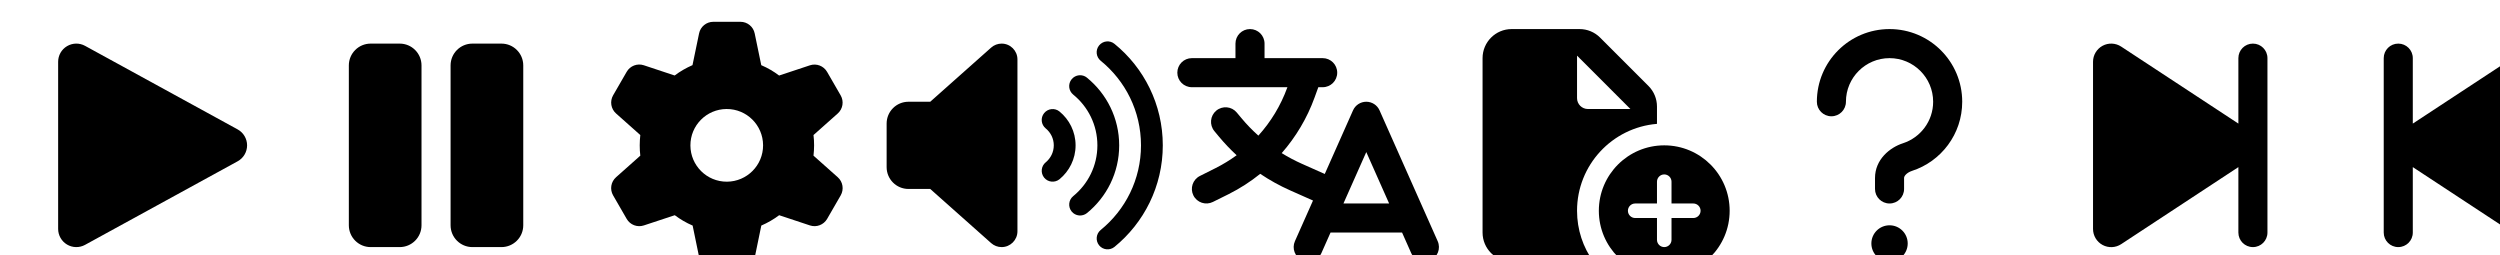
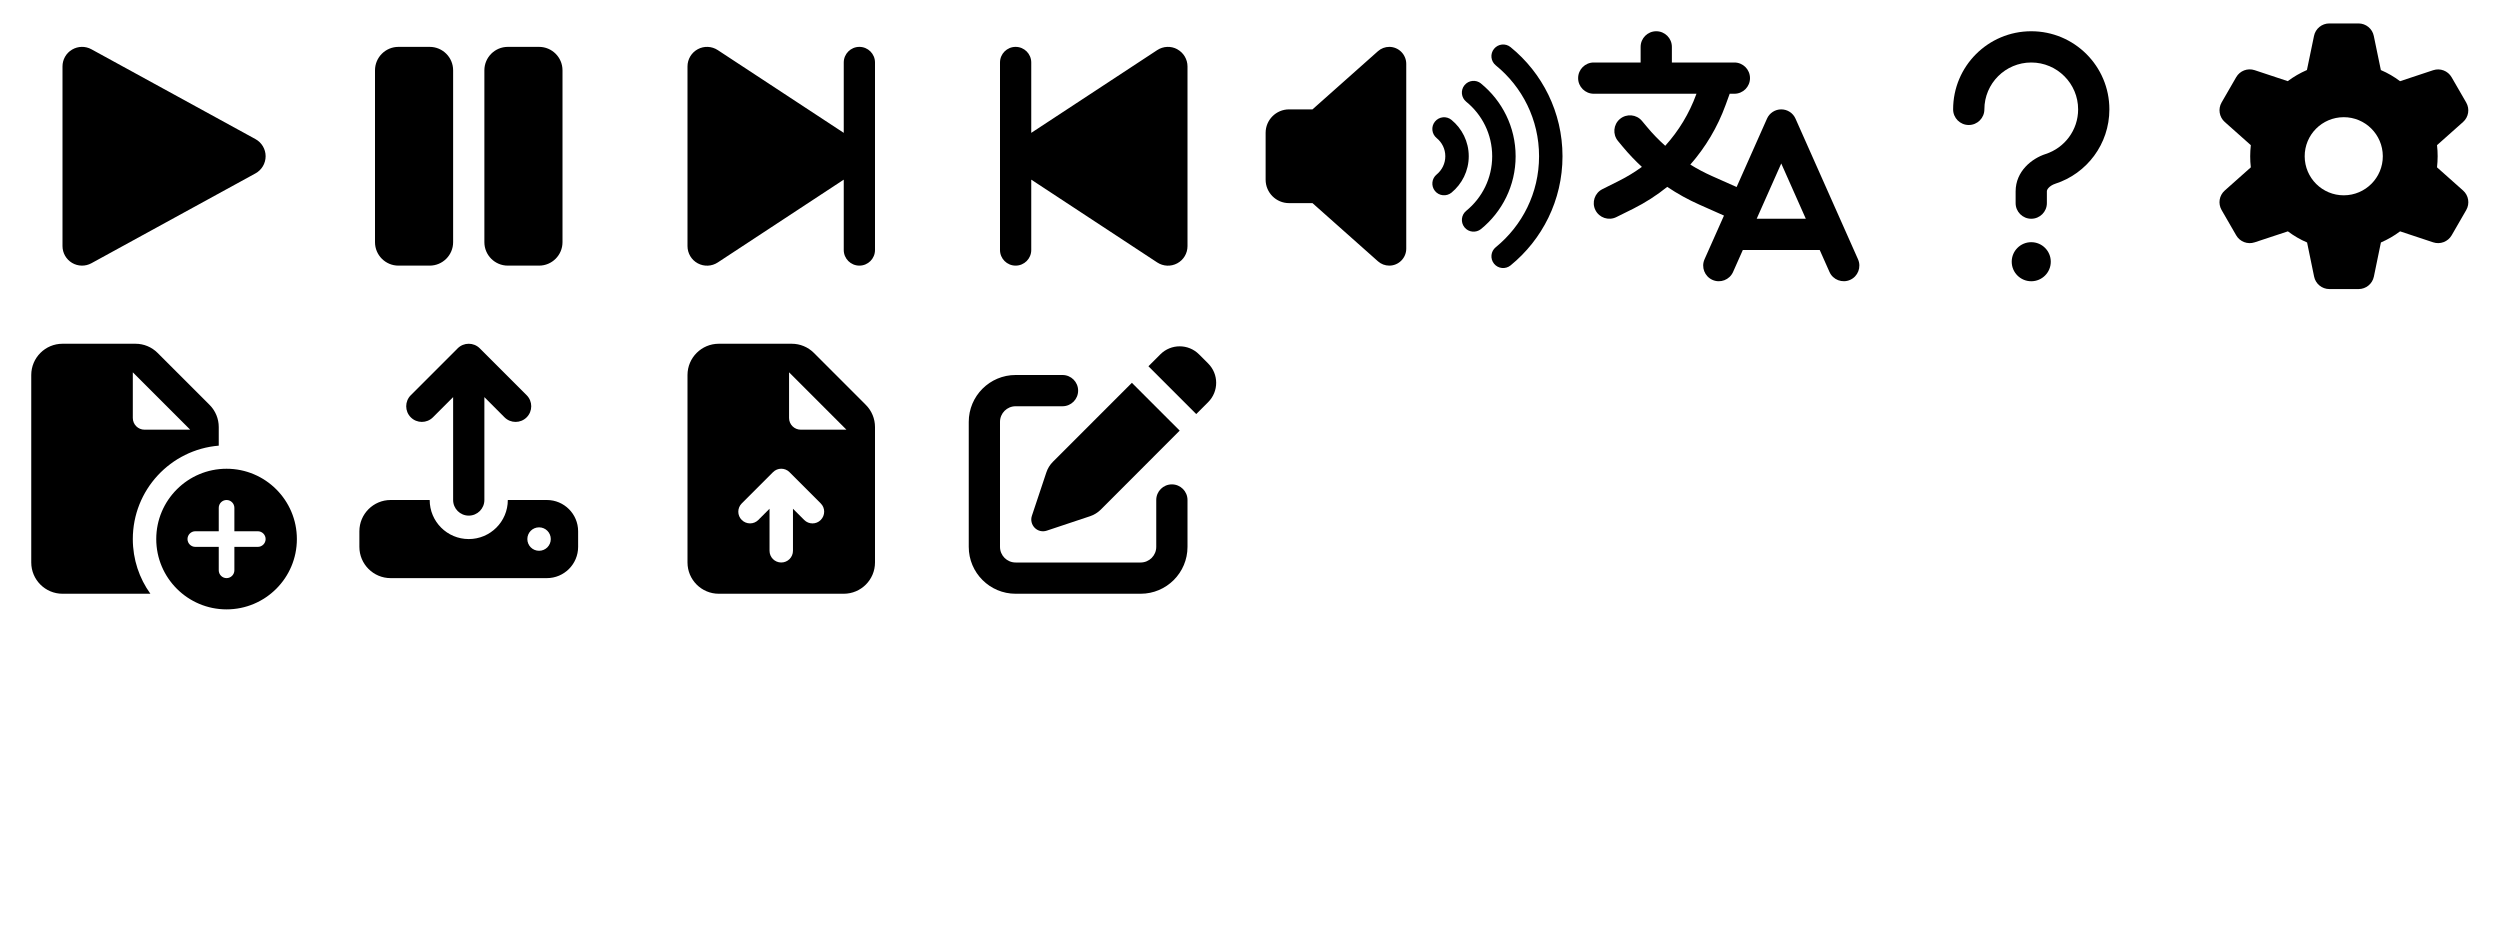
- <svg xmlns="http://www.w3.org/2000/svg" xmlns:xlink="http://www.w3.org/1999/xlink">
+ <svg xmlns="http://www.w3.org/2000/svg" xmlns:xlink="http://www.w3.org/1999/xlink" viewBox="0 0 1024 384">
  <symbol id="fa-play" viewBox="0 0 640 640">
    <path d="M187.2 100.9C174.8 94.1 159.8 94.4 147.6 101.6C135.4 108.8 128 121.9 128 136L128 504C128 518.1 135.5 531.2 147.6 538.4C159.7 545.6 174.8 545.9 187.2 539.1L523.2 355.1C536 348.1 544 334.6 544 320C544 305.4 536 291.9 523.2 284.9L187.2 100.9z" />
  </symbol>
  <symbol id="fa-pause" viewBox="0 0 640 640">
    <path d="M176 96C149.5 96 128 117.5 128 144L128 496C128 522.5 149.5 544 176 544L240 544C266.5 544 288 522.5 288 496L288 144C288 117.5 266.5 96 240 96L176 96zM400 96C373.5 96 352 117.5 352 144L352 496C352 522.5 373.5 544 400 544L464 544C490.5 544 512 522.5 512 496L512 144C512 117.5 490.5 96 464 96L400 96z" />
  </symbol>
  <symbol id="fa-gear" viewBox="0 0 640 640">
    <path d="M259.1 73.5C262.1 58.7 275.2 48 290.4 48L350.2 48C365.4 48 378.5 58.7 381.5 73.5L396 143.5C410.1 149.5 423.3 157.2 435.3 166.3L503.1 143.8C517.5 139 533.3 145 540.9 158.2L570.8 210C578.4 223.2 575.7 239.8 564.3 249.9L511 297.3C511.9 304.7 512.3 312.3 512.3 320C512.3 327.7 511.8 335.3 511 342.7L564.4 390.2C575.8 400.3 578.4 417 570.9 430.1L541 481.9C533.4 495 517.6 501.1 503.2 496.3L435.4 473.8C423.3 482.9 410.1 490.5 396.1 496.6L381.7 566.5C378.6 581.4 365.5 592 350.4 592L290.6 592C275.4 592 262.3 581.3 259.3 566.5L244.9 496.6C230.8 490.6 217.7 482.9 205.6 473.8L137.5 496.3C123.1 501.1 107.3 495.1 99.7 481.9L69.8 430.1C62.2 416.9 64.9 400.3 76.3 390.2L129.7 342.7C128.8 335.3 128.4 327.7 128.4 320C128.4 312.3 128.9 304.7 129.7 297.3L76.3 249.8C64.9 239.7 62.3 223 69.8 209.9L99.7 158.1C107.3 144.9 123.1 138.9 137.5 143.7L205.3 166.2C217.4 157.1 230.6 149.5 244.6 143.4L259.1 73.5zM320.3 400C364.5 399.8 400.2 363.9 400 319.7C399.8 275.5 363.9 239.8 319.7 240C275.5 240.2 239.8 276.1 240 320.3C240.2 364.5 276.1 400.2 320.3 400z" />
  </symbol>
  <symbol id="fa-volume-high" viewBox="0 0 640 640">
    <path d="M533.6 96.5C523.3 88.1 508.2 89.7 499.8 100C491.4 110.3 493 125.4 503.3 133.8C557.5 177.8 592 244.8 592 320C592 395.2 557.5 462.2 503.3 506.3C493 514.7 491.5 529.8 499.8 540.1C508.1 550.4 523.3 551.9 533.6 543.6C598.5 490.7 640 410.2 640 320C640 229.8 598.5 149.2 533.6 96.5zM473.1 171C462.8 162.6 447.7 164.2 439.3 174.5C430.9 184.8 432.5 199.9 442.8 208.3C475.3 234.7 496 274.9 496 320C496 365.1 475.3 405.3 442.8 431.8C432.5 440.2 431 455.3 439.3 465.6C447.6 475.9 462.8 477.4 473.1 469.1C516.3 433.9 544 380.2 544 320.1C544 260 516.3 206.3 473.1 171.1zM412.6 245.5C402.3 237.1 387.2 238.7 378.8 249C370.4 259.3 372 274.4 382.3 282.8C393.1 291.6 400 305 400 320C400 335 393.1 348.4 382.3 357.3C372 365.7 370.5 380.8 378.8 391.1C387.1 401.4 402.3 402.9 412.6 394.6C434.1 376.9 448 350.1 448 320C448 289.9 434.1 263.1 412.6 245.5zM80 416L128 416L262.1 535.2C268.5 540.9 276.7 544 285.2 544C304.4 544 320 528.4 320 509.2L320 130.8C320 111.6 304.4 96 285.2 96C276.7 96 268.5 99.1 262.1 104.8L128 224L80 224C53.5 224 32 245.5 32 272L32 368C32 394.5 53.5 416 80 416z" />
  </symbol>
  <symbol id="fa-language" viewBox="0 0 640 640">
    <path d="M192 64C209.7 64 224 78.3 224 96L224 128L352 128C369.7 128 384 142.3 384 160C384 177.7 369.7 192 352 192L342.4 192L334 215.1C317.6 260.3 292.9 301.6 261.8 337.1C276 345.9 290.8 353.7 306.2 360.6L356.6 383L418.8 243C423.9 231.4 435.4 224 448 224C460.6 224 472.1 231.4 477.2 243L605.2 531C612.4 547.2 605.1 566.1 589 573.2C572.9 580.3 553.9 573.1 546.8 557L526.8 512L369.3 512L349.3 557C342.1 573.2 323.2 580.4 307.1 573.2C291 566 283.7 547.1 290.9 531L330.7 441.5L280.3 419.1C257.3 408.9 235.3 396.7 214.5 382.7C193.2 399.9 169.9 414.9 145 427.4L110.3 444.6C94.5 452.5 75.3 446.1 67.4 430.3C59.5 414.5 65.9 395.3 81.7 387.4L116.2 370.1C132.5 361.9 148 352.4 162.6 341.8C148.8 329.1 135.8 315.4 123.7 300.9L113.6 288.7C102.3 275.1 104.1 254.9 117.7 243.6C131.3 232.3 151.5 234.1 162.8 247.7L173 259.9C184.5 273.8 197.1 286.7 210.4 298.6C237.9 268.2 259.6 232.5 273.9 193.2L274.4 192L64.1 192C46.3 192 32 177.7 32 160C32 142.3 46.3 128 64 128L160 128L160 96C160 78.3 174.3 64 192 64zM448 334.8L397.7 448L498.3 448L448 334.8z" />
  </symbol>
  <symbol id="fa-file-circle-plus" viewBox="0 0 640 640">
    <path d="M128 64C92.7 64 64 92.7 64 128L64 512C64 547.3 92.7 576 128 576L308 576C285.3 544.5 272 505.8 272 464C272 363.4 349.4 280.8 448 272.7L448 234.6C448 217.6 441.3 201.3 429.3 189.3L322.7 82.7C310.7 70.7 294.5 64 277.5 64L128 64zM389.5 240L296 240C282.7 240 272 229.3 272 216L272 122.5L389.5 240zM464 608C543.5 608 608 543.5 608 464C608 384.5 543.5 320 464 320C384.5 320 320 384.5 320 464C320 543.5 384.5 608 464 608zM480 400L480 448L528 448C536.8 448 544 455.2 544 464C544 472.8 536.8 480 528 480L480 480L480 528C480 536.8 472.8 544 464 544C455.2 544 448 536.8 448 528L448 480L400 480C391.2 480 384 472.8 384 464C384 455.2 391.2 448 400 448L448 448L448 400C448 391.2 455.2 384 464 384C472.8 384 480 391.2 480 400z" />
  </symbol>
  <symbol id="fa-question" viewBox="0 0 640 640">
    <path d="M224 224C224 171 267 128 320 128C373 128 416 171 416 224C416 266.7 388.1 302.9 349.5 315.4C321.1 324.6 288 350.7 288 392L288 416C288 433.7 302.3 448 320 448C337.7 448 352 433.7 352 416L352 392C352 390.3 352.6 387.9 355.5 384.7C358.5 381.4 363.4 378.2 369.2 376.3C433.5 355.6 480 295.3 480 224C480 135.6 408.4 64 320 64C231.6 64 160 135.6 160 224C160 241.7 174.3 256 192 256C209.7 256 224 241.7 224 224zM320 576C342.1 576 360 558.1 360 536C360 513.9 342.1 496 320 496C297.9 496 280 513.9 280 536C280 558.1 297.9 576 320 576z" />
  </symbol>
  <symbol id="fa-step-forward" viewBox="0 0 640 640">
    <path d="M149 100.8C161.9 93.8 177.7 94.5 190 102.6L448 272.1L448 128C448 110.3 462.3 96 480 96C497.7 96 512 110.3 512 128L512 512C512 529.7 497.7 544 480 544C462.3 544 448 529.7 448 512L448 367.9L190 537.5C177.7 545.6 162 546.3 149 539.3C136 532.3 128 518.7 128 504L128 136C128 121.3 136.1 107.8 149 100.8z" />
  </symbol>
  <symbol id="fa-step-backward" viewBox="0 0 640 640">
    <path d="M491 100.8C478.1 93.8 462.3 94.5 450 102.6L192 272.1L192 128C192 110.3 177.7 96 160 96C142.3 96 128 110.3 128 128L128 512C128 529.7 142.3 544 160 544C177.7 544 192 529.7 192 512L192 367.9L450 537.5C462.3 545.6 478 546.3 491 539.3C504 532.3 512 518.8 512 504.1L512 136.1C512 121.4 503.9 107.9 491 100.9z" />
  </symbol>
+   <symbol id="fa-upload" viewBox="0 0 640 640">
+     <path d="M352 173.3L352 384C352 401.7 337.7 416 320 416C302.3 416 288 401.7 288 384L288 173.3L246.6 214.7C234.1 227.2 213.8 227.2 201.3 214.7C188.8 202.2 188.8 181.9 201.3 169.4L297.3 73.4C309.8 60.9 330.1 60.9 342.6 73.4L438.6 169.4C451.1 181.9 451.1 202.2 438.6 214.7C426.1 227.2 405.8 227.2 393.3 214.7L352 173.3zM320 464C364.2 464 400 428.2 400 384L480 384C515.3 384 544 412.7 544 448L544 480C544 515.3 515.3 544 480 544L160 544C124.7 544 96 515.3 96 480L96 448C96 412.7 124.7 384 160 384L240 384C240 428.2 275.8 464 320 464zM464 488C477.3 488 488 477.3 488 464C488 450.7 477.3 440 464 440C450.7 440 440 450.7 440 464C440 477.3 450.7 488 464 488z" />
+   </symbol>
+   <symbol id="fa-file-upload" viewBox="0 0 640 640">
+     <path d="M128 128C128 92.7 156.7 64 192 64L341.5 64C358.5 64 374.8 70.7 386.8 82.7L493.3 189.3C505.3 201.3 512 217.6 512 234.6L512 512C512 547.3 483.3 576 448 576L192 576C156.7 576 128 547.3 128 512L128 128zM336 122.5L336 216C336 229.3 346.7 240 360 240L453.5 240L336 122.5zM337 327C327.6 317.6 312.4 317.6 303.1 327L239.1 391C229.7 400.4 229.7 415.6 239.1 424.9C248.5 434.2 263.7 434.3 273 424.9L296 401.9L296 488C296 501.3 306.7 512 320 512C333.3 512 344 501.3 344 488L344 401.9L367 424.9C376.4 434.3 391.6 434.3 400.9 424.9C410.2 415.5 410.3 400.3 400.9 391L336.9 327z" />
+   </symbol>
+   <symbol id="fa-edit" viewBox="0 0 640 640">
+     <path d="M535.6 85.7C513.7 63.8 478.3 63.8 456.4 85.7L432 110.1L529.9 208L554.3 183.6C576.2 161.7 576.2 126.3 554.3 104.4L535.6 85.7zM236.4 305.7C230.3 311.8 225.6 319.3 222.9 327.6L193.3 416.4C190.4 425 192.7 434.5 199.1 441C205.5 447.5 215 449.7 223.7 446.8L312.5 417.2C320.7 414.5 328.2 409.8 334.4 403.7L496 241.9L398.1 144L236.4 305.7zM160 128C107 128 64 171 64 224L64 480C64 533 107 576 160 576L416 576C469 576 512 533 512 480L512 384C512 366.3 497.7 352 480 352C462.3 352 448 366.3 448 384L448 480C448 497.7 433.7 512 416 512L160 512C142.3 512 128 497.7 128 480L128 224C128 206.3 142.3 192 160 192L256 192C273.7 192 288 177.7 288 160C288 142.3 273.7 128 256 128L160 128z" />
+   </symbol>
  <use xlink:href="#fa-play" x="0" y="0" width="128" height="128" />
  <use xlink:href="#fa-pause" x="128" y="0" width="128" height="128" />
-   <use xlink:href="#fa-gear" x="256" y="0" width="128" height="128" />
-   <use xlink:href="#fa-volume-high" x="384" y="0" width="128" height="128" />
-   <use xlink:href="#fa-language" x="512" y="0" width="128" height="128" />
-   <use xlink:href="#fa-file-circle-plus" x="640" y="0" width="128" height="128" />
+   <use xlink:href="#fa-step-forward" x="256" y="0" width="128" height="128" />
+   <use xlink:href="#fa-step-backward" x="384" y="0" width="128" height="128" />
+   <use xlink:href="#fa-volume-high" x="512" y="0" width="128" height="128" />
+   <use xlink:href="#fa-language" x="640" y="0" width="128" height="128" />
  <use xlink:href="#fa-question" x="768" y="0" width="128" height="128" />
-   <use xlink:href="#fa-step-forward" x="896" y="0" width="128" height="128" />
-   <use xlink:href="#fa-step-backward" x="1024" y="0" width="128" height="128" />
+   <use xlink:href="#fa-gear" x="896" y="0" width="128" height="128" />
+   <use xlink:href="#fa-file-circle-plus" x="0" y="128" width="128" height="128" />
+   <use xlink:href="#fa-upload" x="128" y="128" width="128" height="128" />
+   <use xlink:href="#fa-file-upload" x="256" y="128" width="128" height="128" />
+   <use xlink:href="#fa-edit" x="384" y="128" width="128" height="128" />
</svg>
